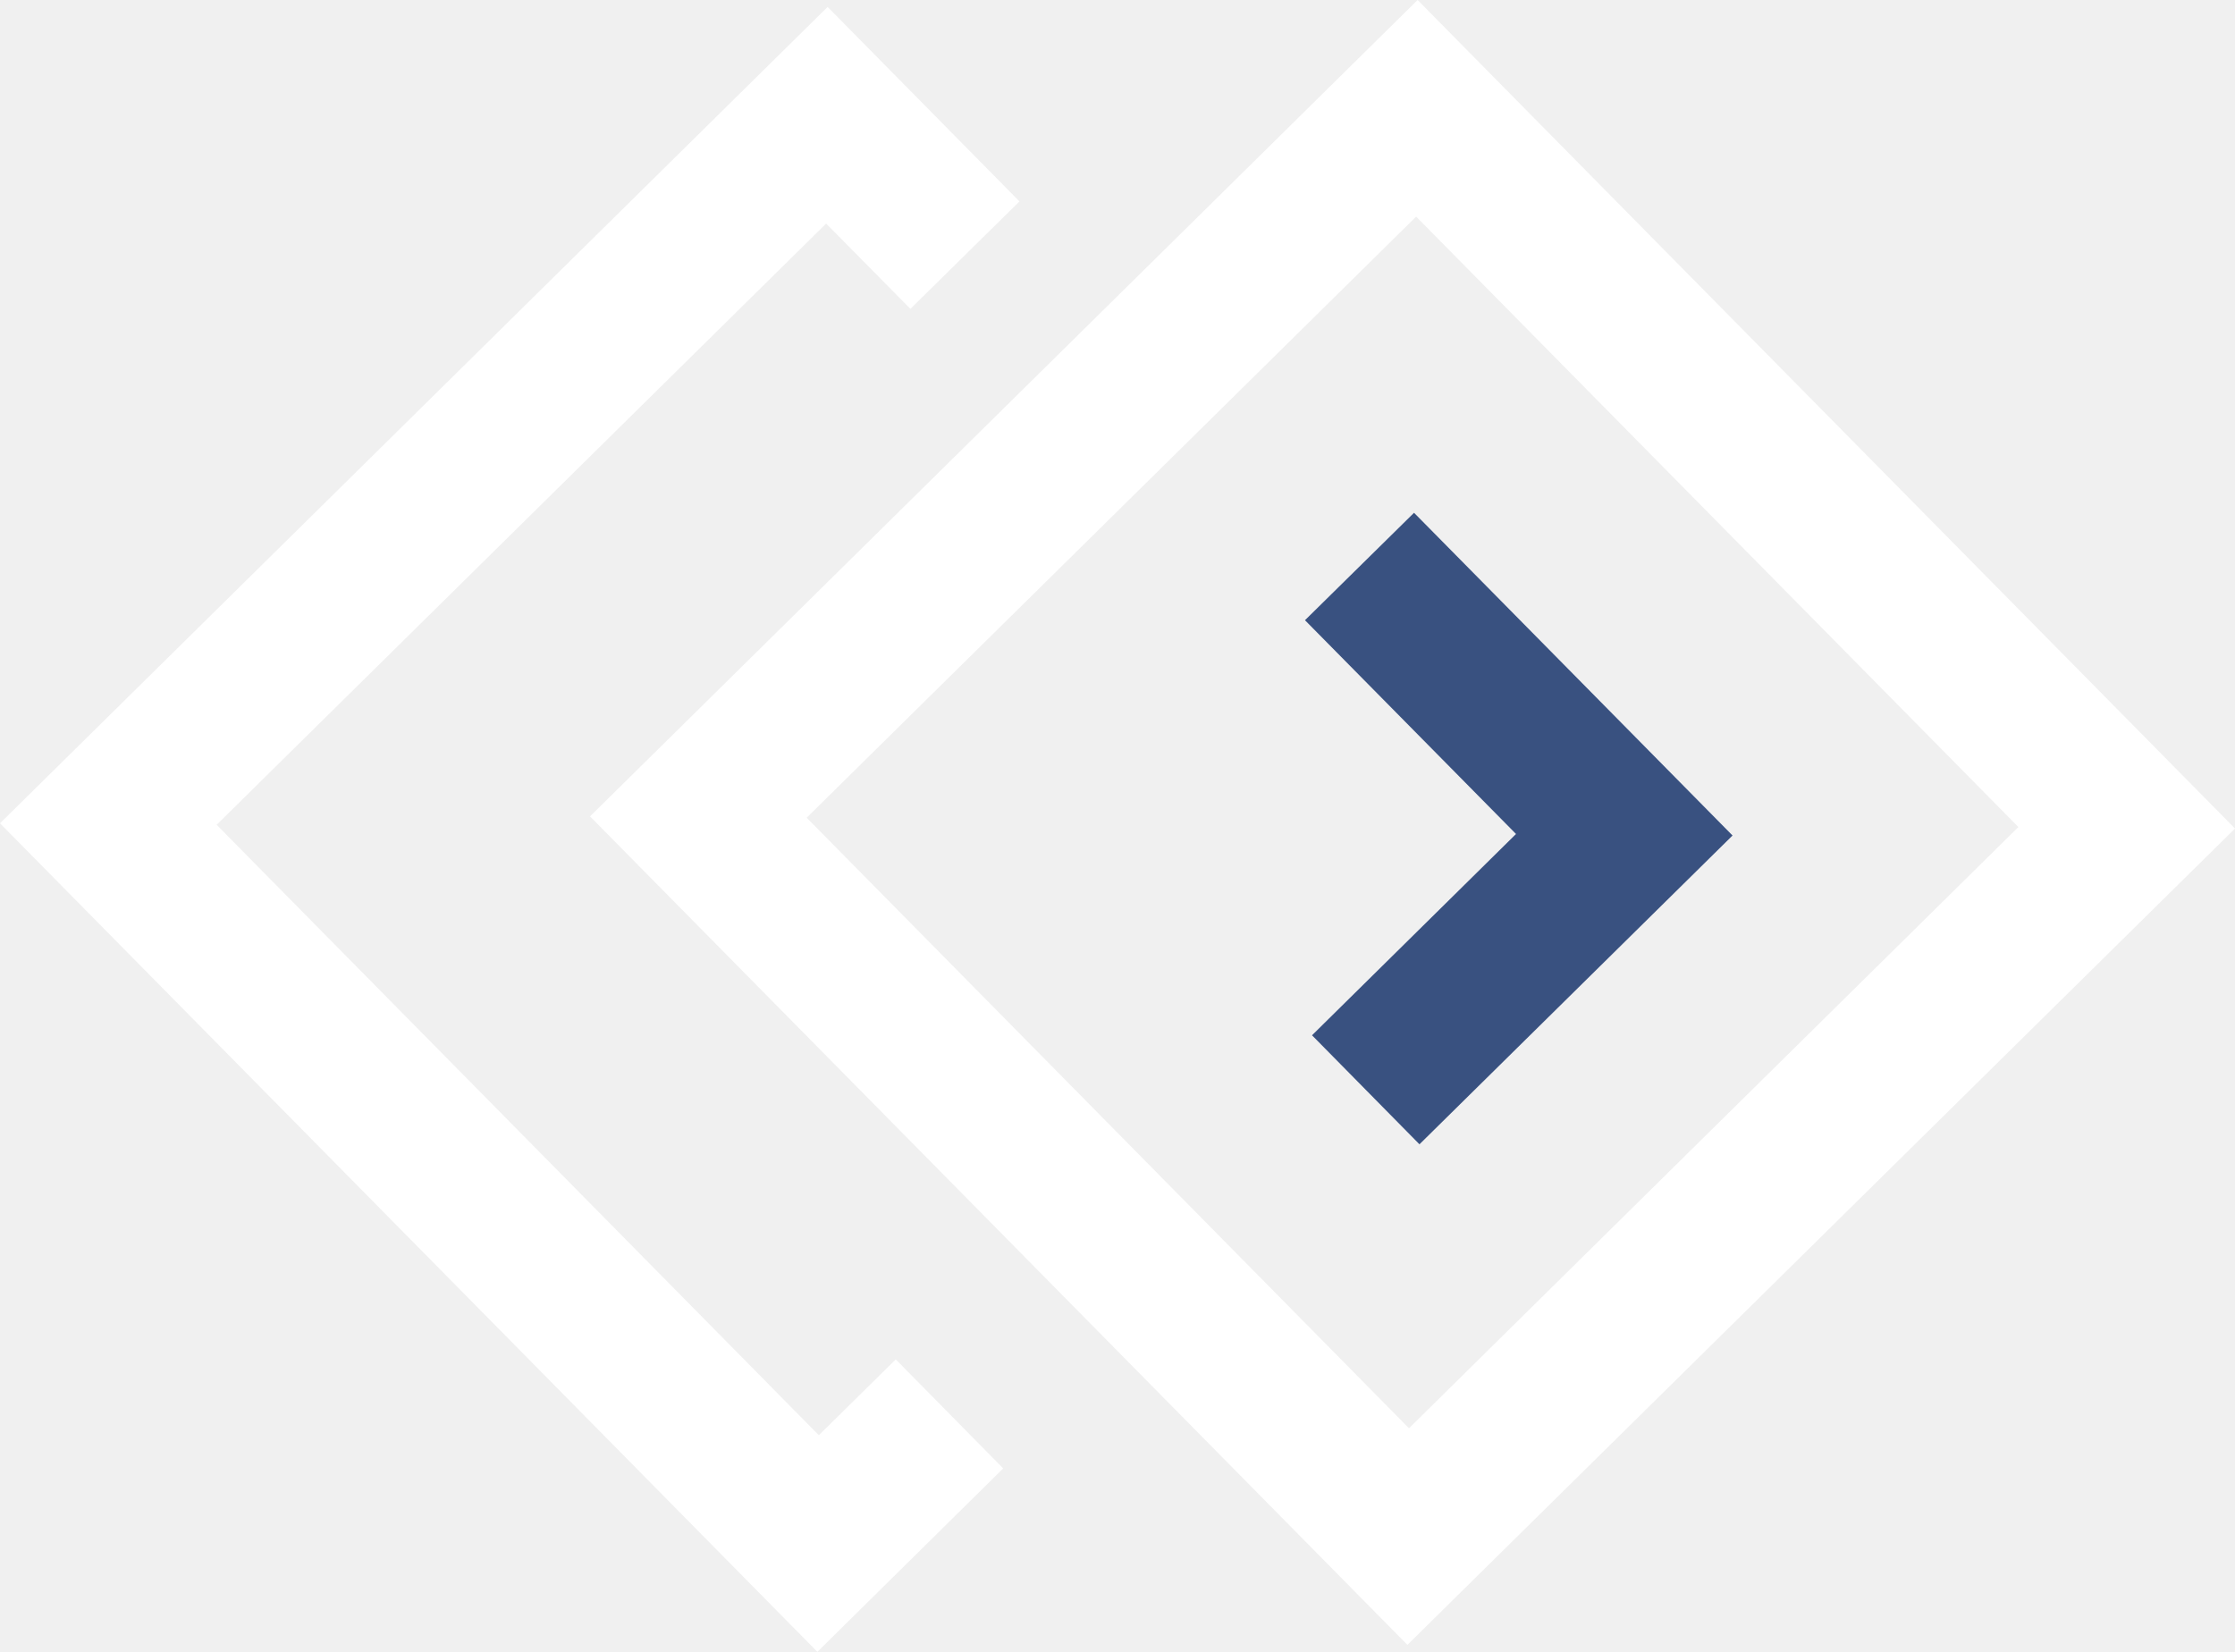
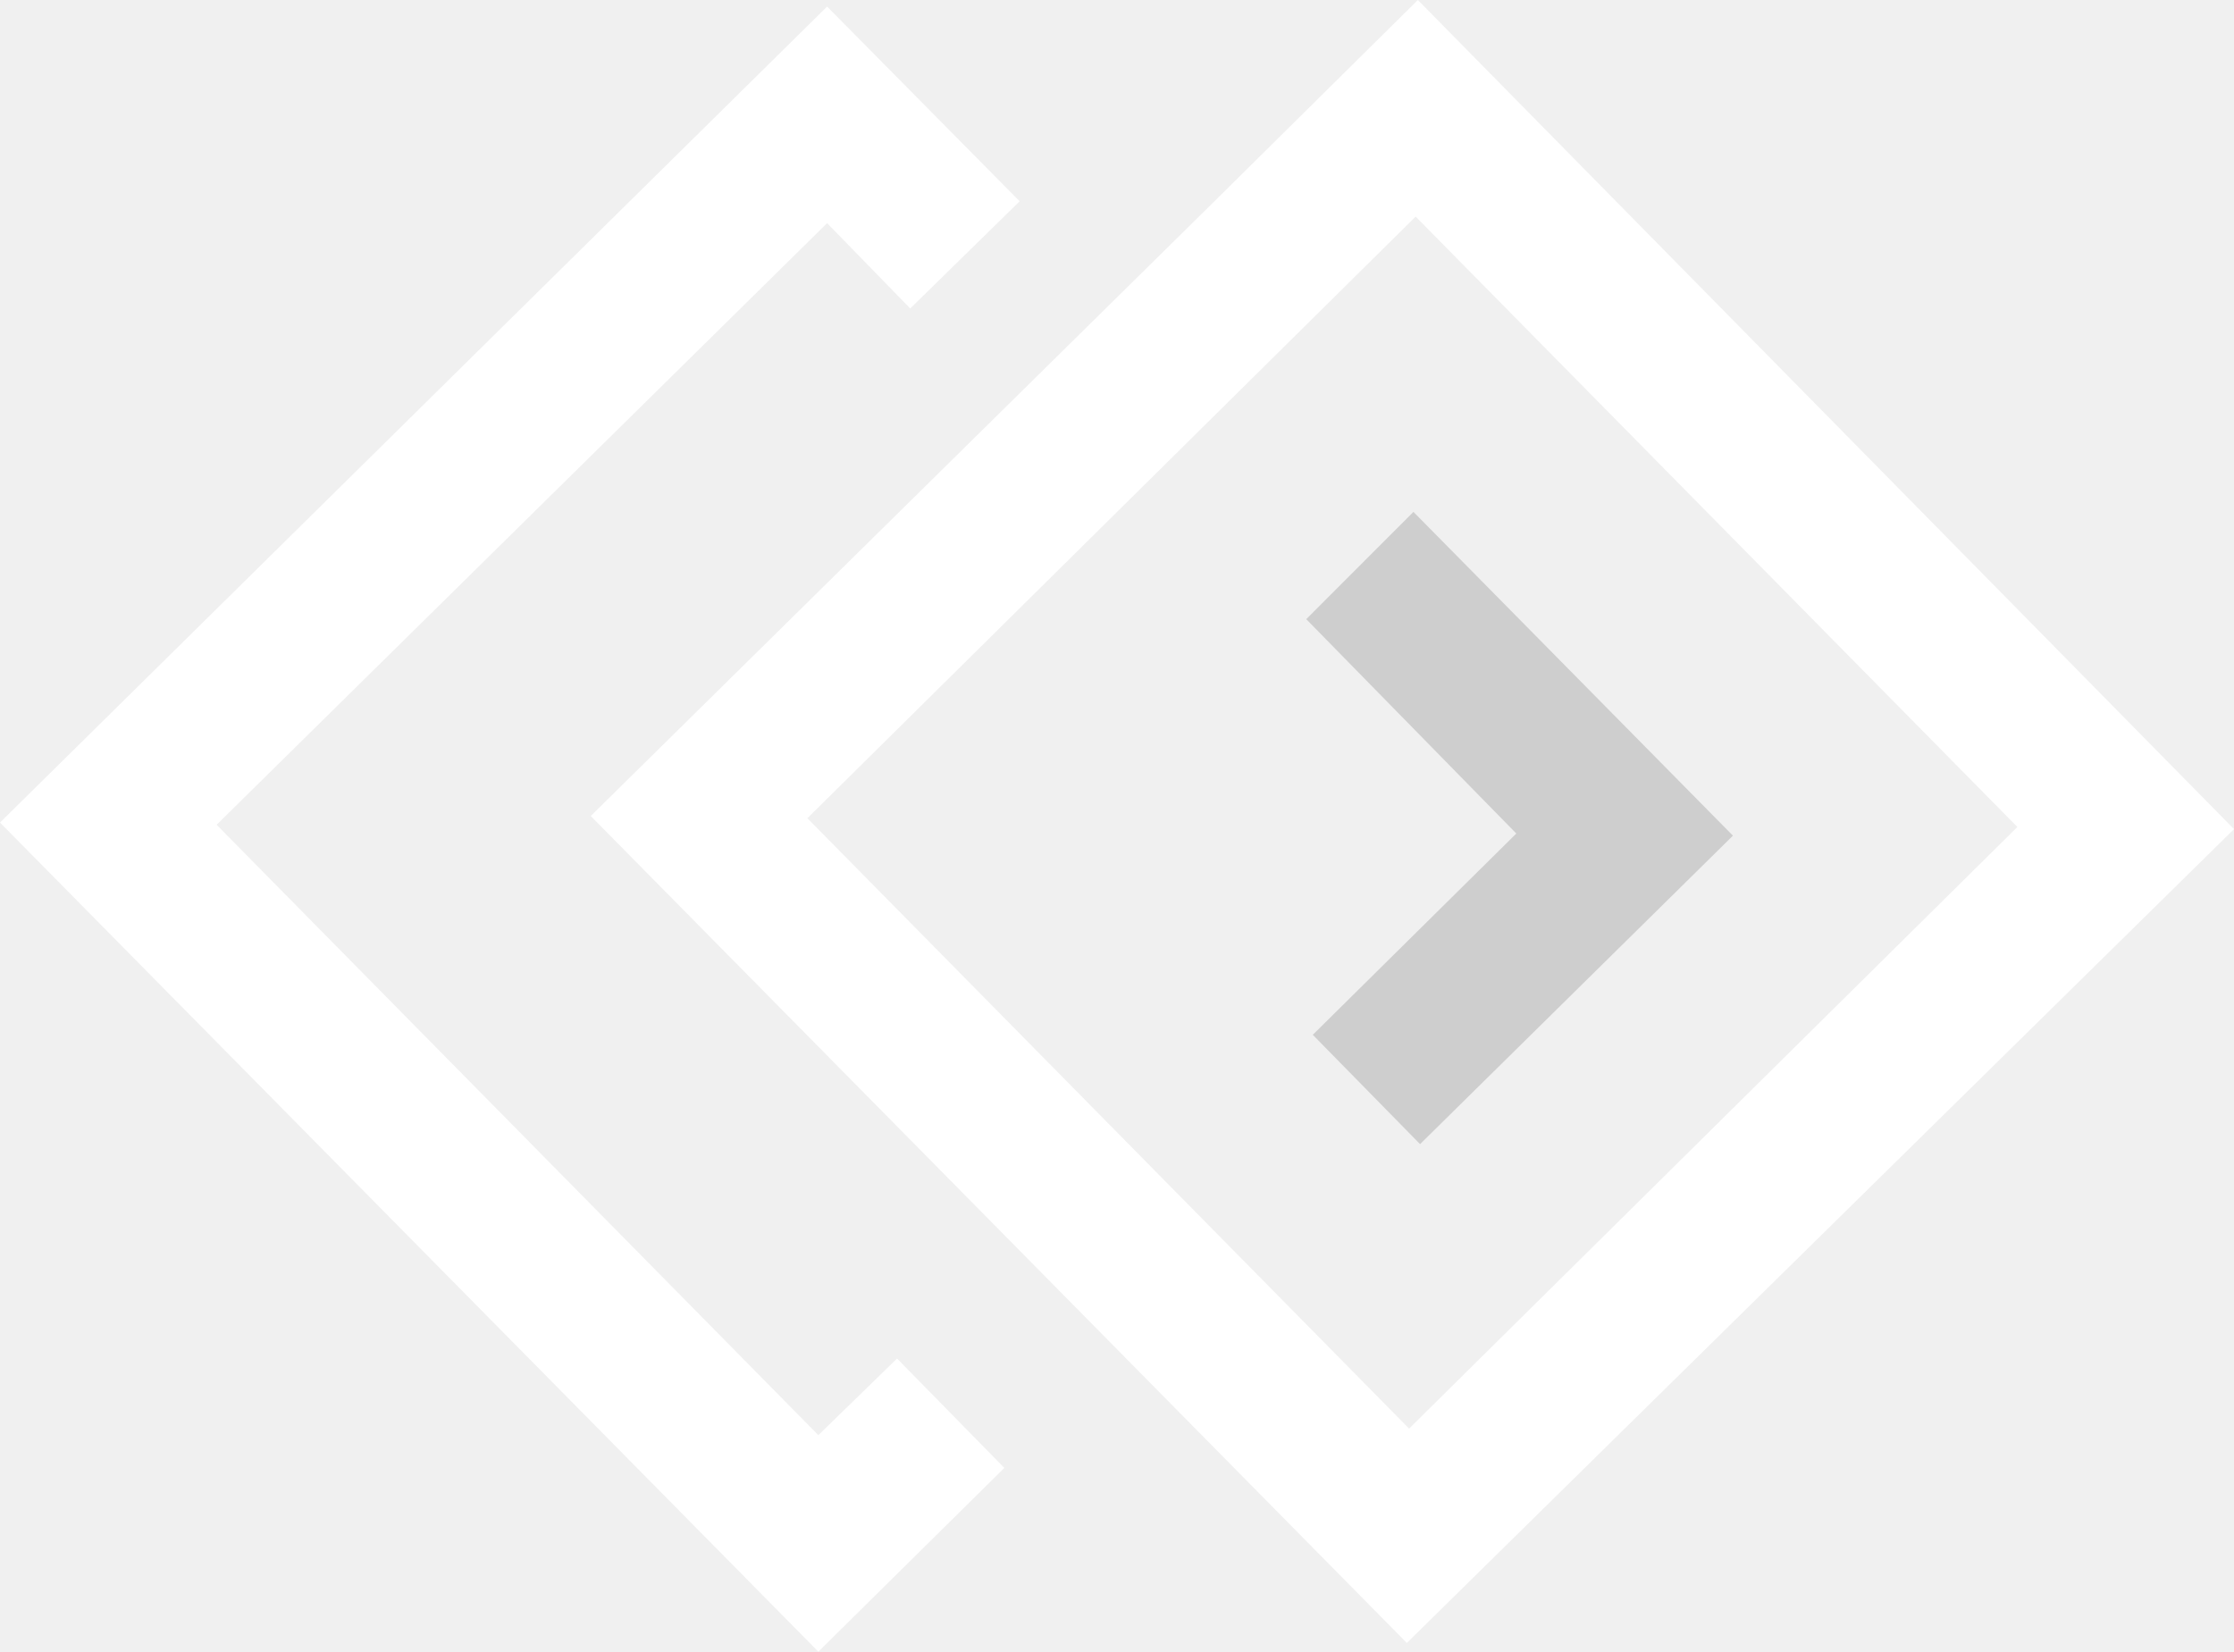
- <svg xmlns="http://www.w3.org/2000/svg" viewBox="0 0 74.885 55.349" width="74.885" height="55.349">
-   <defs>
-     <clipPath id="clip-path">
-       <rect id="Rectangle_559" data-name="Rectangle 559" width="274.712" height="73.136" fill="#484c80" />
-     </clipPath>
-   </defs>
-   <g>
-     <path id="Tracé_1813" data-name="Tracé 1813" d="M 27.387 55.349 L 0 27.587 L 27.73 0.232 L 34.158 6.749 L 30.504 10.349 L 27.68 7.491 L 7.259 27.637 L 27.436 48.091 L 30.013 45.55 L 33.613 49.203 L 27.387 55.349 Z" fill="#fff" clip-path="url(#clip-path)" />
-     <path id="Tracé_1814" data-name="Tracé 1814" d="M 47.56 38.343 L 43.96 34.69 L 50.795 27.945 L 43.724 20.782 L 47.378 17.182 L 58.05 27.996 L 47.56 38.343 Z" fill="#395180" clip-path="url(#clip-path)" />
-     <path id="Tracé_1815" data-name="Tracé 1815" d="M 47.156 55.116 L 19.769 27.355 L 40.569 6.837 L 47.498 0 L 74.885 27.762 L 47.156 55.116 Z M 27.028 27.4 L 47.209 47.858 L 67.627 27.712 L 47.449 7.258 L 27.028 27.4 Z" fill="#fff" clip-path="url(#clip-path)" />
-   </g>
+ <svg xmlns="http://www.w3.org/2000/svg" id="uuid-9c8f4747-67f9-455a-baa5-f311f65d6625" viewBox="0 0 313.61 231.9">
+   <polygon points="114.88 231.9 0 115.49 116.11 .92 143.14 28.26 127.78 43.31 116.11 31.33 30.41 115.8 114.88 201.5 125.93 190.74 140.99 206.1 114.88 231.9" style="fill:#fff;" />
+   <polygon points="199.35 160.64 184.29 145.29 212.86 117.03 183.37 86.93 198.42 71.87 243.27 117.33 199.35 160.64" style="fill:#cecece;" />
+   <path d="M197.5,230.68L82.93,114.57,170.17,28.57h0L199.04,0l114.57,116.41-116.11,114.26ZM113.34,114.88l84.47,85.7,85.39-84.47L198.73,30.41,113.34,114.88h0Z" style="fill:#fff;" />
</svg>
